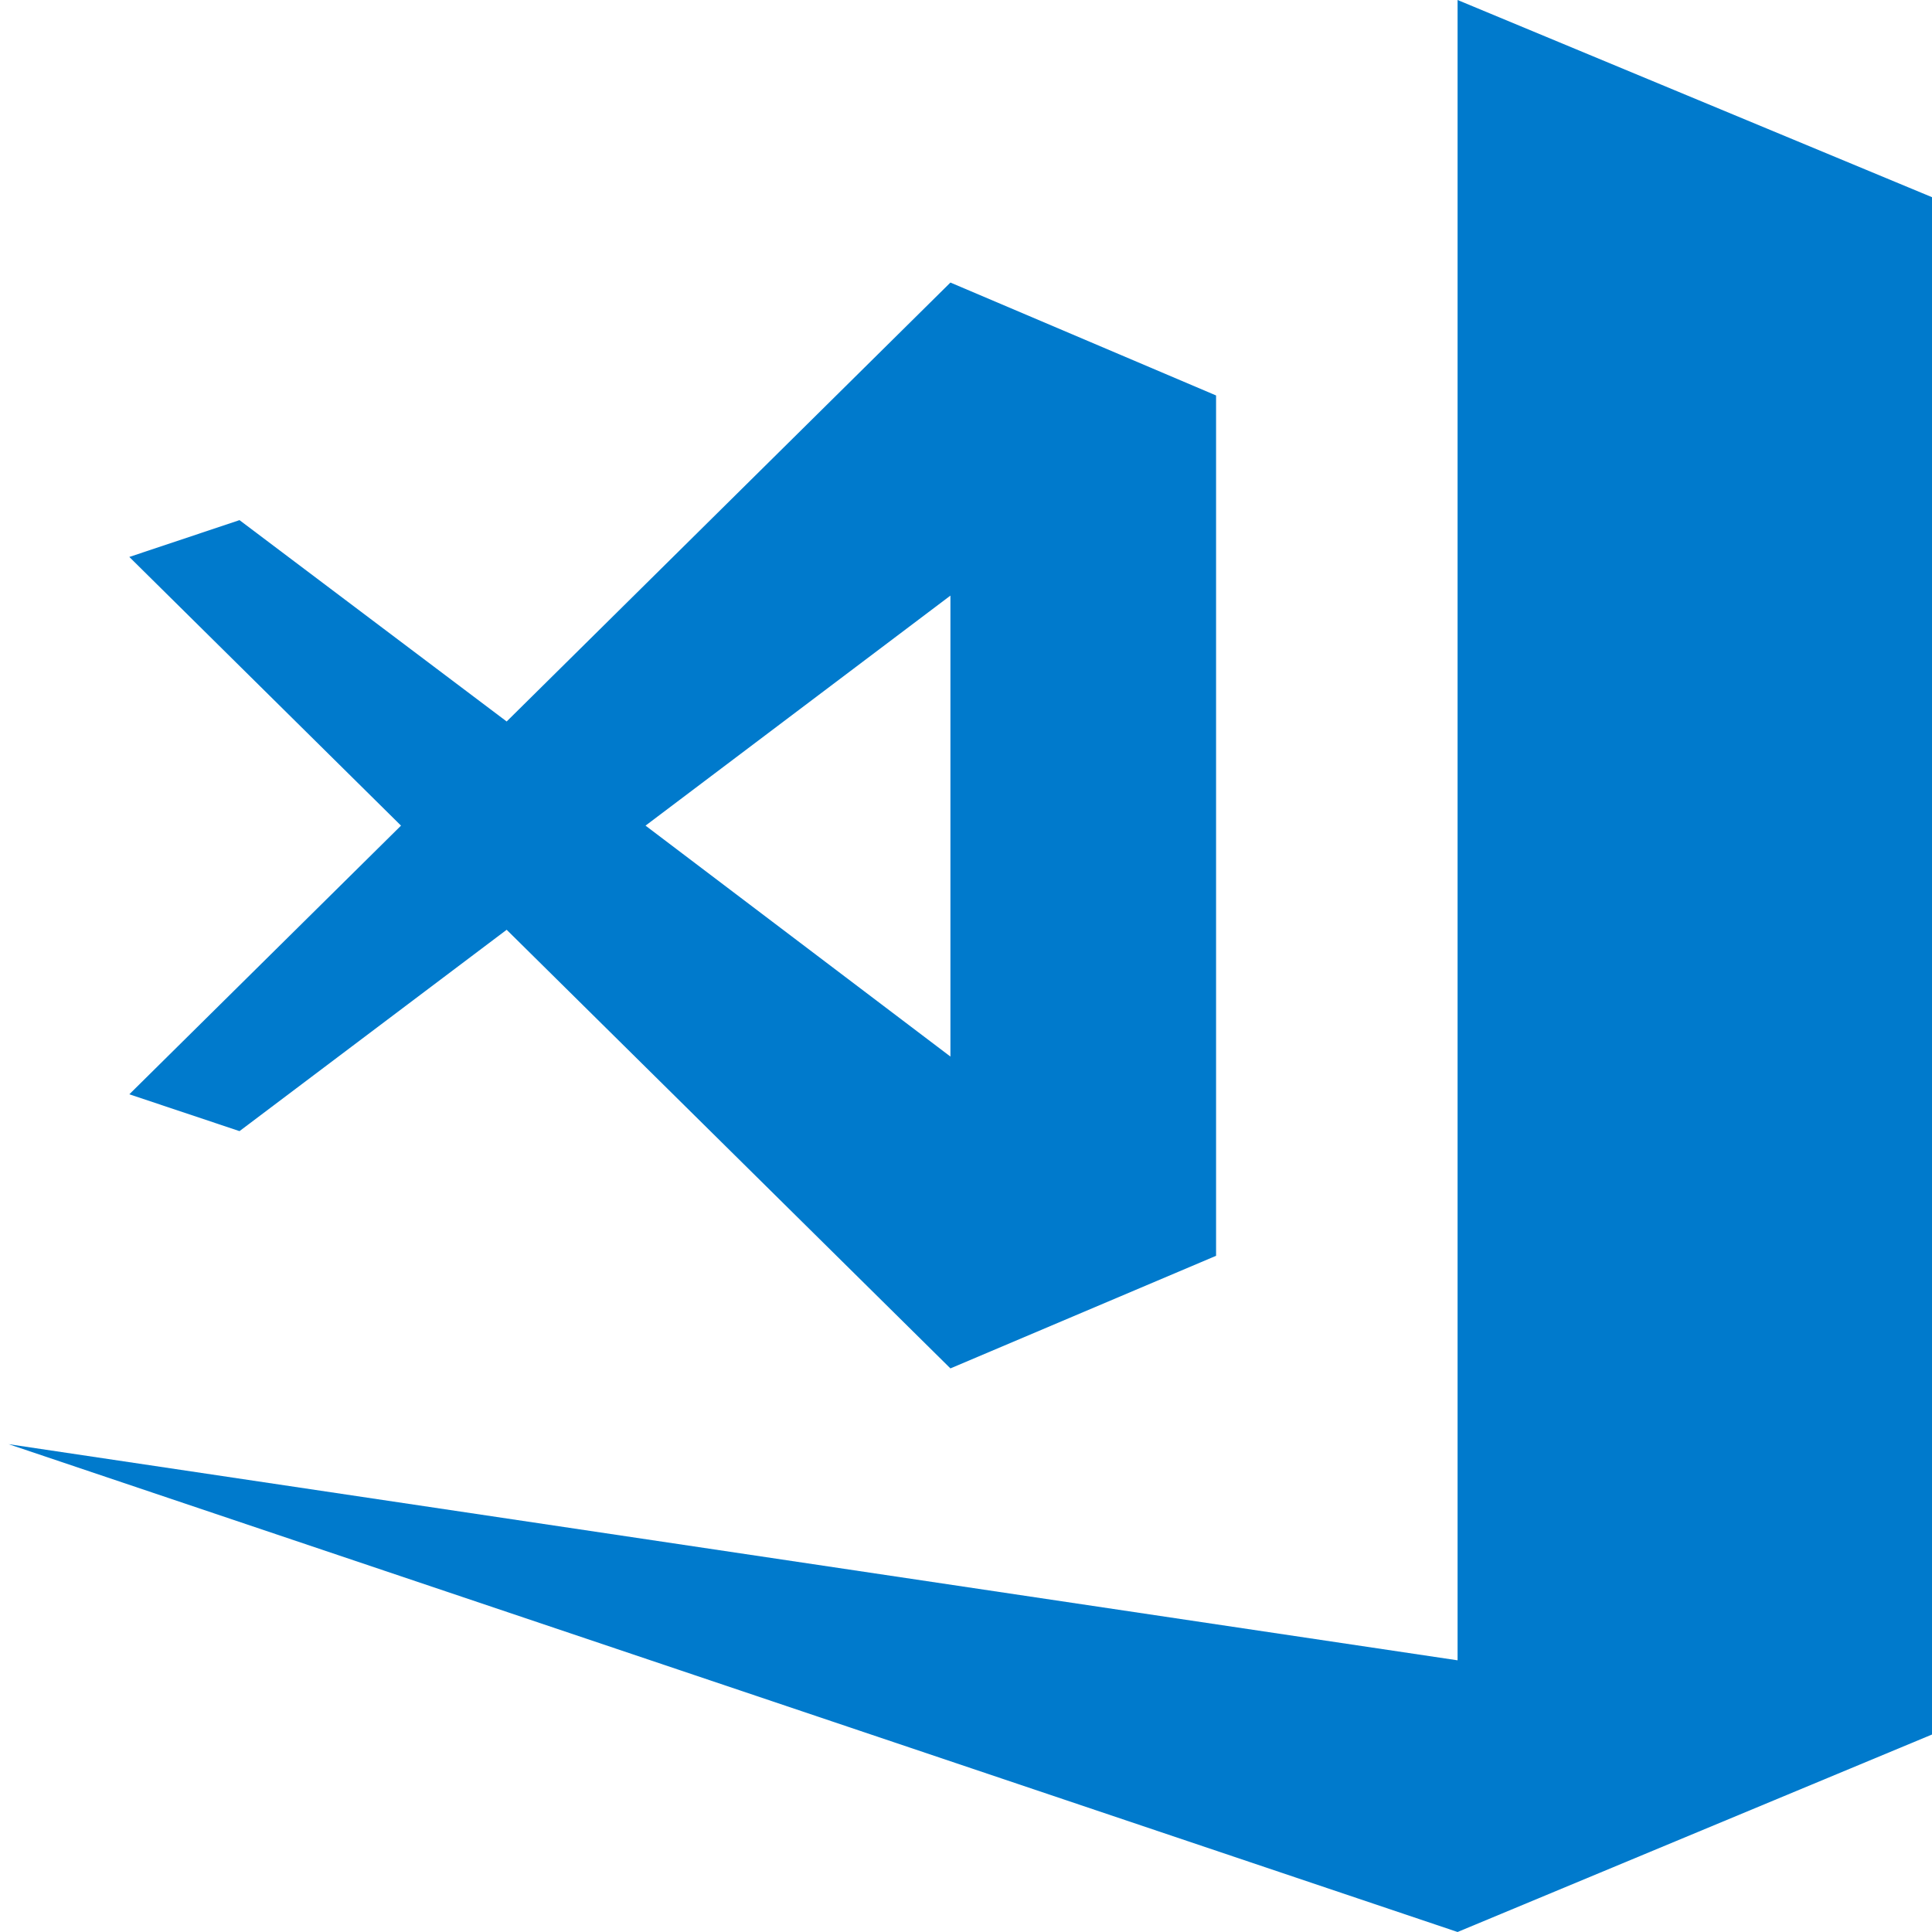
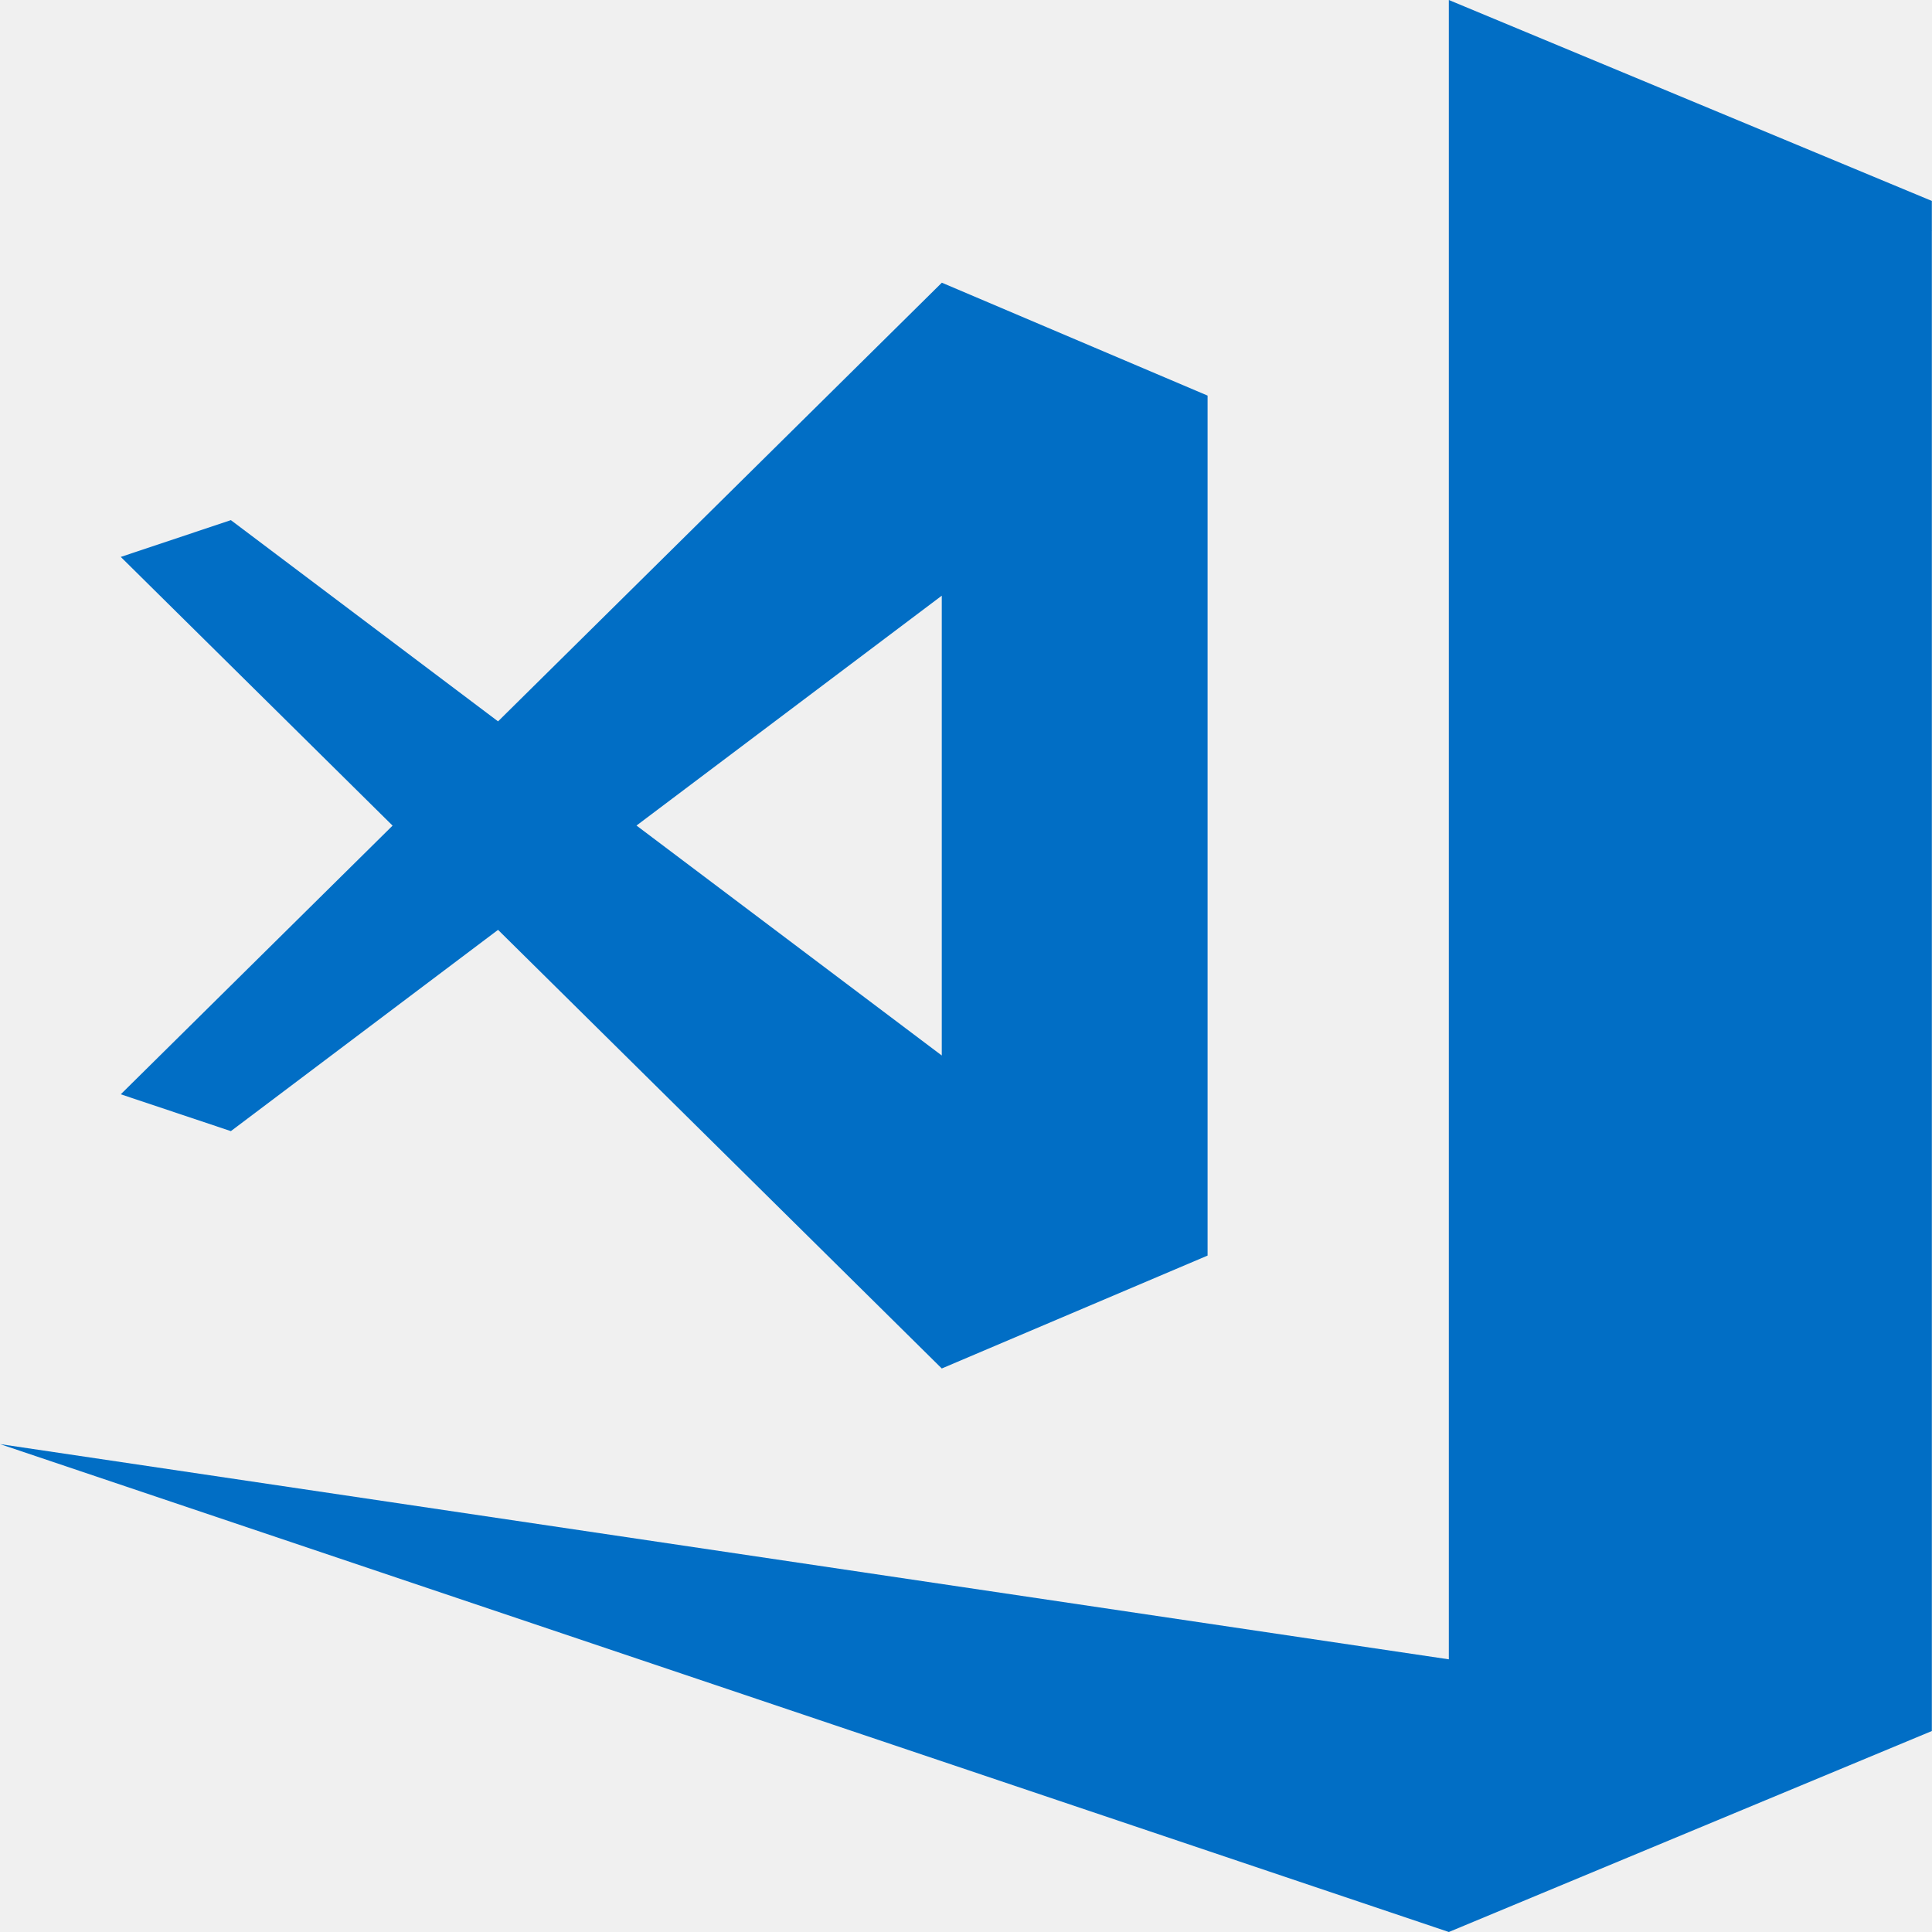
<svg xmlns="http://www.w3.org/2000/svg" width="500" zoomAndPan="magnify" viewBox="0 0 375 375" height="500" preserveAspectRatio="xMidYMid meet" version="1.0">
-   <defs>
-     <clipPath id="e0cb784200">
-       <path d="M 1.664 0 L 375 0 L 375 375 L 1.664 375 Z M 1.664 0 " clip-rule="nonzero" />
-     </clipPath>
-   </defs>
-   <rect x="-37.5" width="450" fill="#ffffff" y="-37.5" height="450" fill-opacity="1" />
-   <rect x="-37.5" width="450" fill="#ffffff" y="-37.5" height="450" fill-opacity="1" />
-   <rect x="-37.5" width="450" fill="#ffffff" y="-37.5" height="450" fill-opacity="1" />
-   <g clip-path="url(#e0cb784200)">
-     <path fill="#007acc" d="M 282.914 0 L 282.914 322.266 L 1.664 280.312 L 282.914 375 L 376.664 335.977 L 376.664 38.965 Z M 184.477 54.844 L 98.344 140.039 L 46.488 100.957 L 25.102 108.105 L 77.836 160.254 L 25.102 212.402 L 46.488 219.551 L 98.344 180.469 L 184.477 265.605 L 236.039 243.75 L 236.039 76.758 Z M 184.477 115.605 L 184.477 205.078 L 125.297 160.254 Z M 184.477 115.605 " fill-opacity="1" fill-rule="nonzero" />
-   </g>
+   <path fill="#016ec5" d="M 281.219 0 L 281.219 322.074 L 0 280.297 L 281.219 375 L 374.969 335.992 L 374.969 44.809 L 375 44.801 L 374.969 44.734 L 374.969 39 Z M 182.812 54.871 L 96.672 140.016 L 44.812 100.957 L 23.441 108.098 L 76.199 160.254 L 23.441 212.402 L 44.812 219.551 L 96.672 180.484 L 182.797 265.621 L 234.391 243.707 L 234.391 76.785 Z M 182.797 115.621 L 182.797 204.871 L 123.543 160.238 Z M 182.797 115.621 " fill-opacity="1" fill-rule="nonzero" />
</svg>
